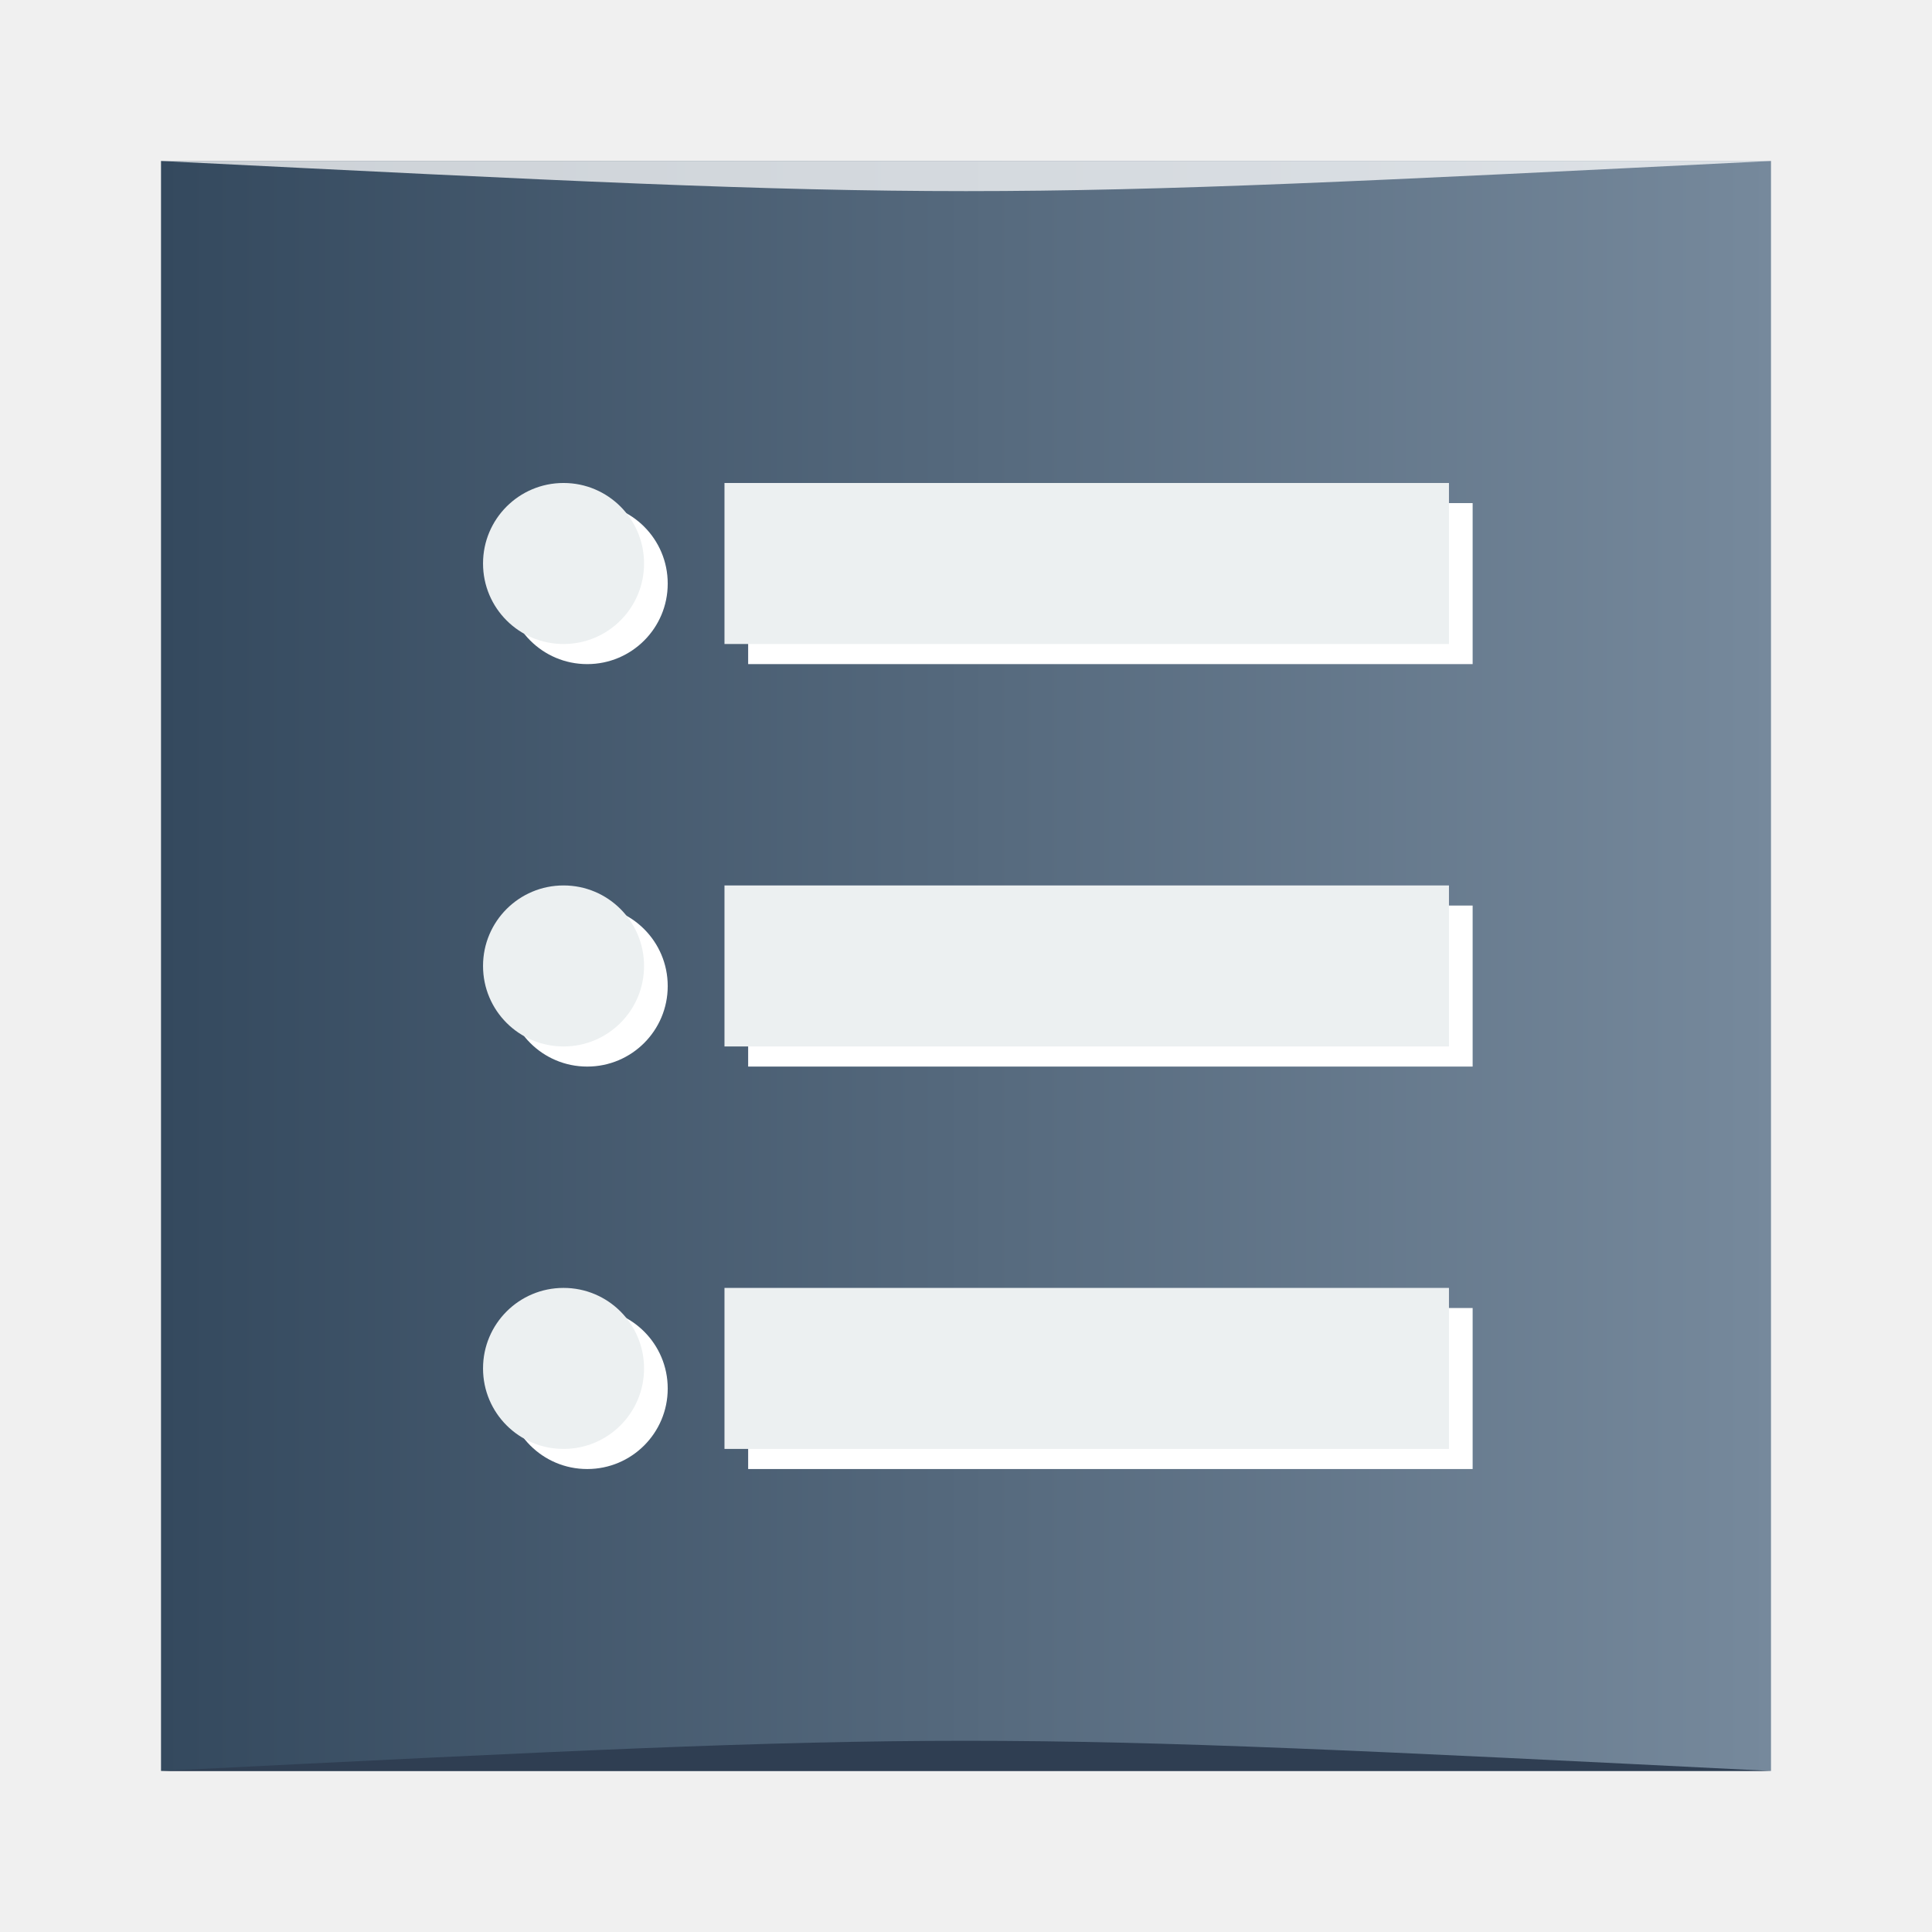
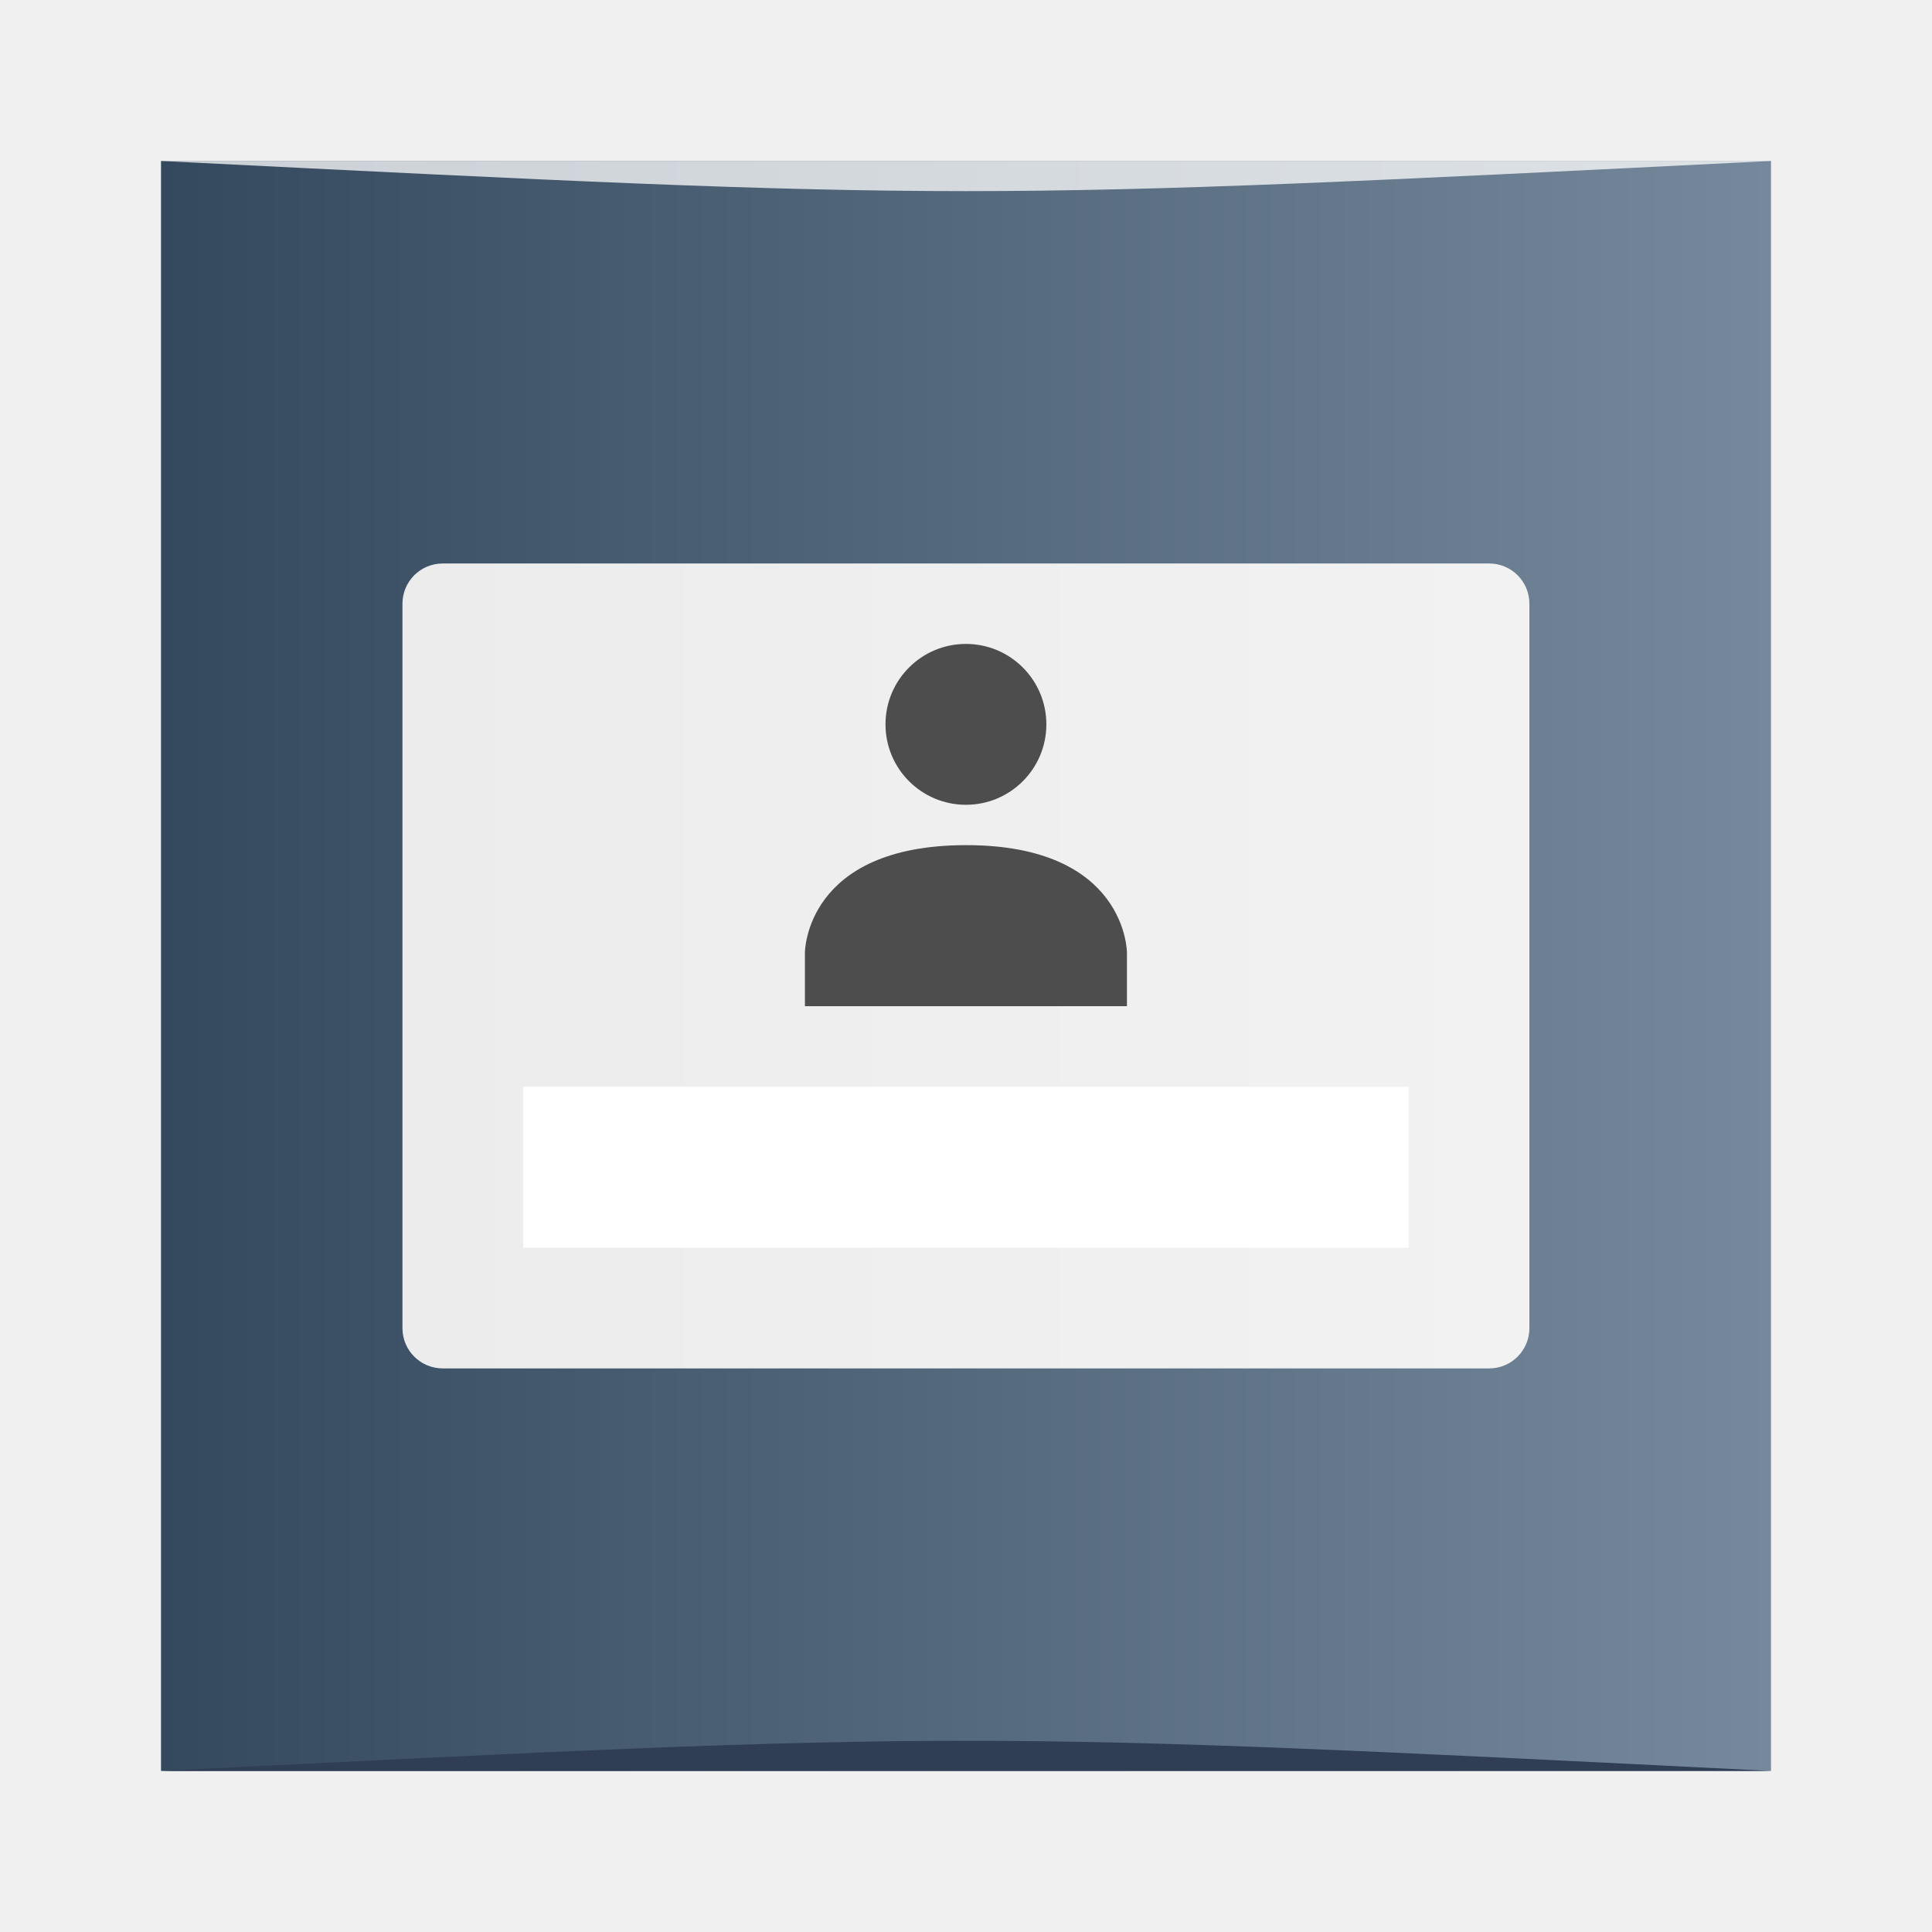
<svg xmlns="http://www.w3.org/2000/svg" xmlns:xlink="http://www.w3.org/1999/xlink" width="48" height="48" id="svg2" version="1.1" viewBox="0 0 13.547 13.547">
  <defs id="defs4">
+     <linearGradient id="linearGradient881">
+       <stop style="stop-color:#ececec;stop-opacity:1;" offset="0" id="stop877" />
+       <stop style="stop-color:#f2f2f2;stop-opacity:1" offset="1" id="stop879" />
+     </linearGradient>
    <linearGradient id="linearGradient3774">
      <stop style="stop-color:#34495e;stop-opacity:1;" offset="0" id="stop3776" />
      <stop style="stop-color:#76899c;stop-opacity:1;" offset="1" id="stop3778" />
    </linearGradient>
    <linearGradient xlink:href="#linearGradient3774" id="linearGradient3780" x1="1.129" y1="290.227" x2="12.418" y2="290.227" gradientUnits="userSpaceOnUse" />
+     <linearGradient xlink:href="#linearGradient881" id="linearGradient883" x1="2.822" y1="289.662" x2="10.724" y2="289.662" gradientUnits="userSpaceOnUse" />
  </defs>
  <g id="layer1" transform="translate(0,-283.4533)">
-     <rect style="fill:none;fill-opacity:1;fill-rule:evenodd;stroke:none" id="rect3262" width="1.129" height="1.129" x="0" y="289.662" ry="0.564" />
-     <rect ry="0.564" y="289.662" x="12.418" height="1.129" width="1.129" id="rect3274" style="fill:none;fill-opacity:1;fill-rule:evenodd;stroke:none" />
-     <rect ry="0.564" y="-7.338" x="283.453" height="1.129" width="1.129" id="rect3276" style="fill:none;fill-opacity:1;fill-rule:evenodd;stroke:none" transform="matrix(0,1,-1,0,0,0)" />
-     <rect style="fill:none;fill-opacity:1;fill-rule:evenodd;stroke:none" id="rect3278" width="1.129" height="1.129" x="295.871" y="-7.338" ry="0.564" transform="matrix(0,1,-1,0,0,0)" />
    <rect style="fill:url(#linearGradient3780);fill-opacity:1;fill-rule:evenodd;stroke:none" id="rect3361" width="11.289" height="11.289" x="1.129" y="284.582" ry="0" />
-     <rect ry="0.564" y="286.981" x="3.553" height="1.129" width="1.129" id="rect3782" style="fill:#ffffff;fill-opacity:1;fill-rule:evenodd;stroke:none" />
-     <rect ry="0" y="-11.007" x="-294.46" height="8.467" width="8.467" id="rect3367" style="fill:none;fill-opacity:1;fill-rule:evenodd;stroke:none" transform="matrix(0,-1,-1,0,0,0)" />
-     <rect style="fill:#ffffff;fill-opacity:1;fill-rule:evenodd;stroke:none" id="rect3784" width="5.08" height="1.129" x="5.246" y="286.981" ry="0" />
-     <rect style="fill:none;fill-opacity:1;fill-rule:evenodd;stroke:none" id="rect3365" width="1.976" height="1.976" x="2.54" y="285.993" ry="0" />
-     <rect style="fill:#ffffff;fill-opacity:1;fill-rule:evenodd;stroke:none" id="rect3786" width="1.129" height="1.129" x="3.553" y="289.803" ry="0.564" />
-     <rect style="fill:#ecf0f1;fill-opacity:1;fill-rule:evenodd;stroke:none" id="rect3363" width="1.129" height="1.129" x="3.387" y="286.84" ry="0.564" />
-     <rect ry="0" y="289.803" x="5.246" height="1.129" width="5.08" id="rect3788" style="fill:#ffffff;fill-opacity:1;fill-rule:evenodd;stroke:none" />
-     <rect ry="0" y="285.993" x="5.08" height="1.976" width="5.927" id="rect3369" style="fill:none;fill-opacity:1;fill-rule:evenodd;stroke:none" />
-     <rect style="fill:#ffffff;fill-opacity:1;fill-rule:evenodd;stroke:none" id="rect3790" width="1.129" height="1.129" x="3.553" y="292.625" ry="0.564" />
-     <rect transform="matrix(0,1,-1,0,0,0)" style="fill:none;fill-opacity:1;fill-rule:evenodd;stroke:none" id="rect3373" width="0.564" height="0.564" x="287.149" y="-5.08" ry="0.282" />
-     <rect ry="0" y="292.625" x="5.246" height="1.129" width="5.08" id="rect3792" style="fill:#ffffff;fill-opacity:1;fill-rule:evenodd;stroke:none" />
-     <rect ry="0" y="286.84" x="5.08" height="1.129" width="5.08" id="rect3375" style="fill:#ecf0f1;fill-opacity:1;fill-rule:evenodd;stroke:none" />
-     <rect ry="0.423" y="-3.387" x="285.993" height="0.847" width="0.847" id="rect3377" style="fill:none;fill-opacity:1;fill-rule:evenodd;stroke:none" transform="matrix(0,1,-1,0,0,0)" />
-     <rect transform="matrix(0,1,-1,0,0,0)" style="fill:none;fill-opacity:1;fill-rule:evenodd;stroke:none" id="rect3379" width="0.847" height="0.847" x="286.867" y="-11.007" ry="0.423" />
-     <rect ry="0.564" y="289.662" x="3.387" height="1.129" width="1.129" id="rect3383" style="fill:#ecf0f1;fill-opacity:1;fill-rule:evenodd;stroke:none" />
-     <rect style="fill:#ecf0f1;fill-opacity:1;fill-rule:evenodd;stroke:none" id="rect3385" width="5.08" height="1.129" x="5.08" y="289.662" ry="0" />
-     <rect ry="0" y="292.484" x="2.54" height="1.976" width="1.976" id="rect3401" style="fill:none;fill-opacity:1;fill-rule:evenodd;stroke:none" />
-     <rect ry="0.564" y="292.484" x="3.387" height="1.129" width="1.129" id="rect3395" style="fill:#ecf0f1;fill-opacity:1;fill-rule:evenodd;stroke:none" />
-     <rect style="fill:none;fill-opacity:1;fill-rule:evenodd;stroke:none" id="rect3403" width="5.927" height="1.976" x="5.08" y="292.484" ry="0" />
-     <rect transform="matrix(0,1,-1,0,0,0)" style="fill:none;fill-opacity:1;fill-rule:evenodd;stroke:none" id="rect3399" width="0.847" height="0.847" x="293.613" y="-3.387" ry="0.423" />
-     <rect style="fill:#ecf0f1;fill-opacity:1;fill-rule:evenodd;stroke:none" id="rect3397" width="5.08" height="1.129" x="5.08" y="292.484" ry="0" />
    <path style="fill:#2f3e52;fill-opacity:1;stroke:none" d="m 1.129,295.871 11.289,7e-5 c -5.644,-0.282 -5.644,-0.282 -11.289,0 z" id="path3800" />
    <path id="path3804" d="m 1.129,284.582 11.289,-7e-5 c -5.644,0.282 -5.644,0.282 -11.289,0 z" style="opacity:0.75;fill:#ffffff;fill-opacity:1;stroke:none" />
+     <g id="g888" transform="translate(-4.9499512e-8,0.5644244)">
+       <rect ry="0.282" y="286.84" x="2.822" height="5.644" width="7.902" id="rect3833" style="color:#000000;display:inline;overflow:visible;visibility:visible;fill:url(#linearGradient883);fill-opacity:1;fill-rule:evenodd;stroke:none;stroke-width:0.564;marker:none;enable-background:new" />
+       <rect ry="0" y="290.509" x="3.669" height="1.129" width="6.209" id="rect3859" style="color:#000000;display:inline;overflow:visible;visibility:visible;fill:#ffffff;fill-opacity:1;fill-rule:evenodd;stroke:none;stroke-width:0.564;marker:none;enable-background:new" />
+       <path id="path6174-8" d="m 6.773,287.404 a 0.564,0.564 0 0 0 -0.564,0.564 0.564,0.564 0 0 0 0.564,0.564 0.564,0.564 0 0 0 0.564,-0.564 0.564,0.564 0 0 0 -0.564,-0.564 z m 0,1.411 c -1.129,5.6e-4 -1.129,0.753 -1.129,0.753 v 0.376 h 2.258 v -0.376 c 0,0 -6.2e-5,-0.754 -1.129,-0.753 z" style="color:#000000;font-style:normal;font-variant:normal;font-weight:normal;font-stretch:normal;font-size:medium;line-height:normal;font-family:Sans;-inkscape-font-specification:Sans;text-indent:0;text-align:start;text-decoration:none;text-decoration-line:none;letter-spacing:normal;word-spacing:normal;text-transform:none;writing-mode:lr-tb;direction:ltr;baseline-shift:baseline;text-anchor:start;display:inline;overflow:visible;visibility:visible;fill:#4d4d4d;fill-opacity:1;stroke:none;stroke-width:0.564;marker:none;enable-background:accumulate" />
+     </g>
  </g>
</svg>
